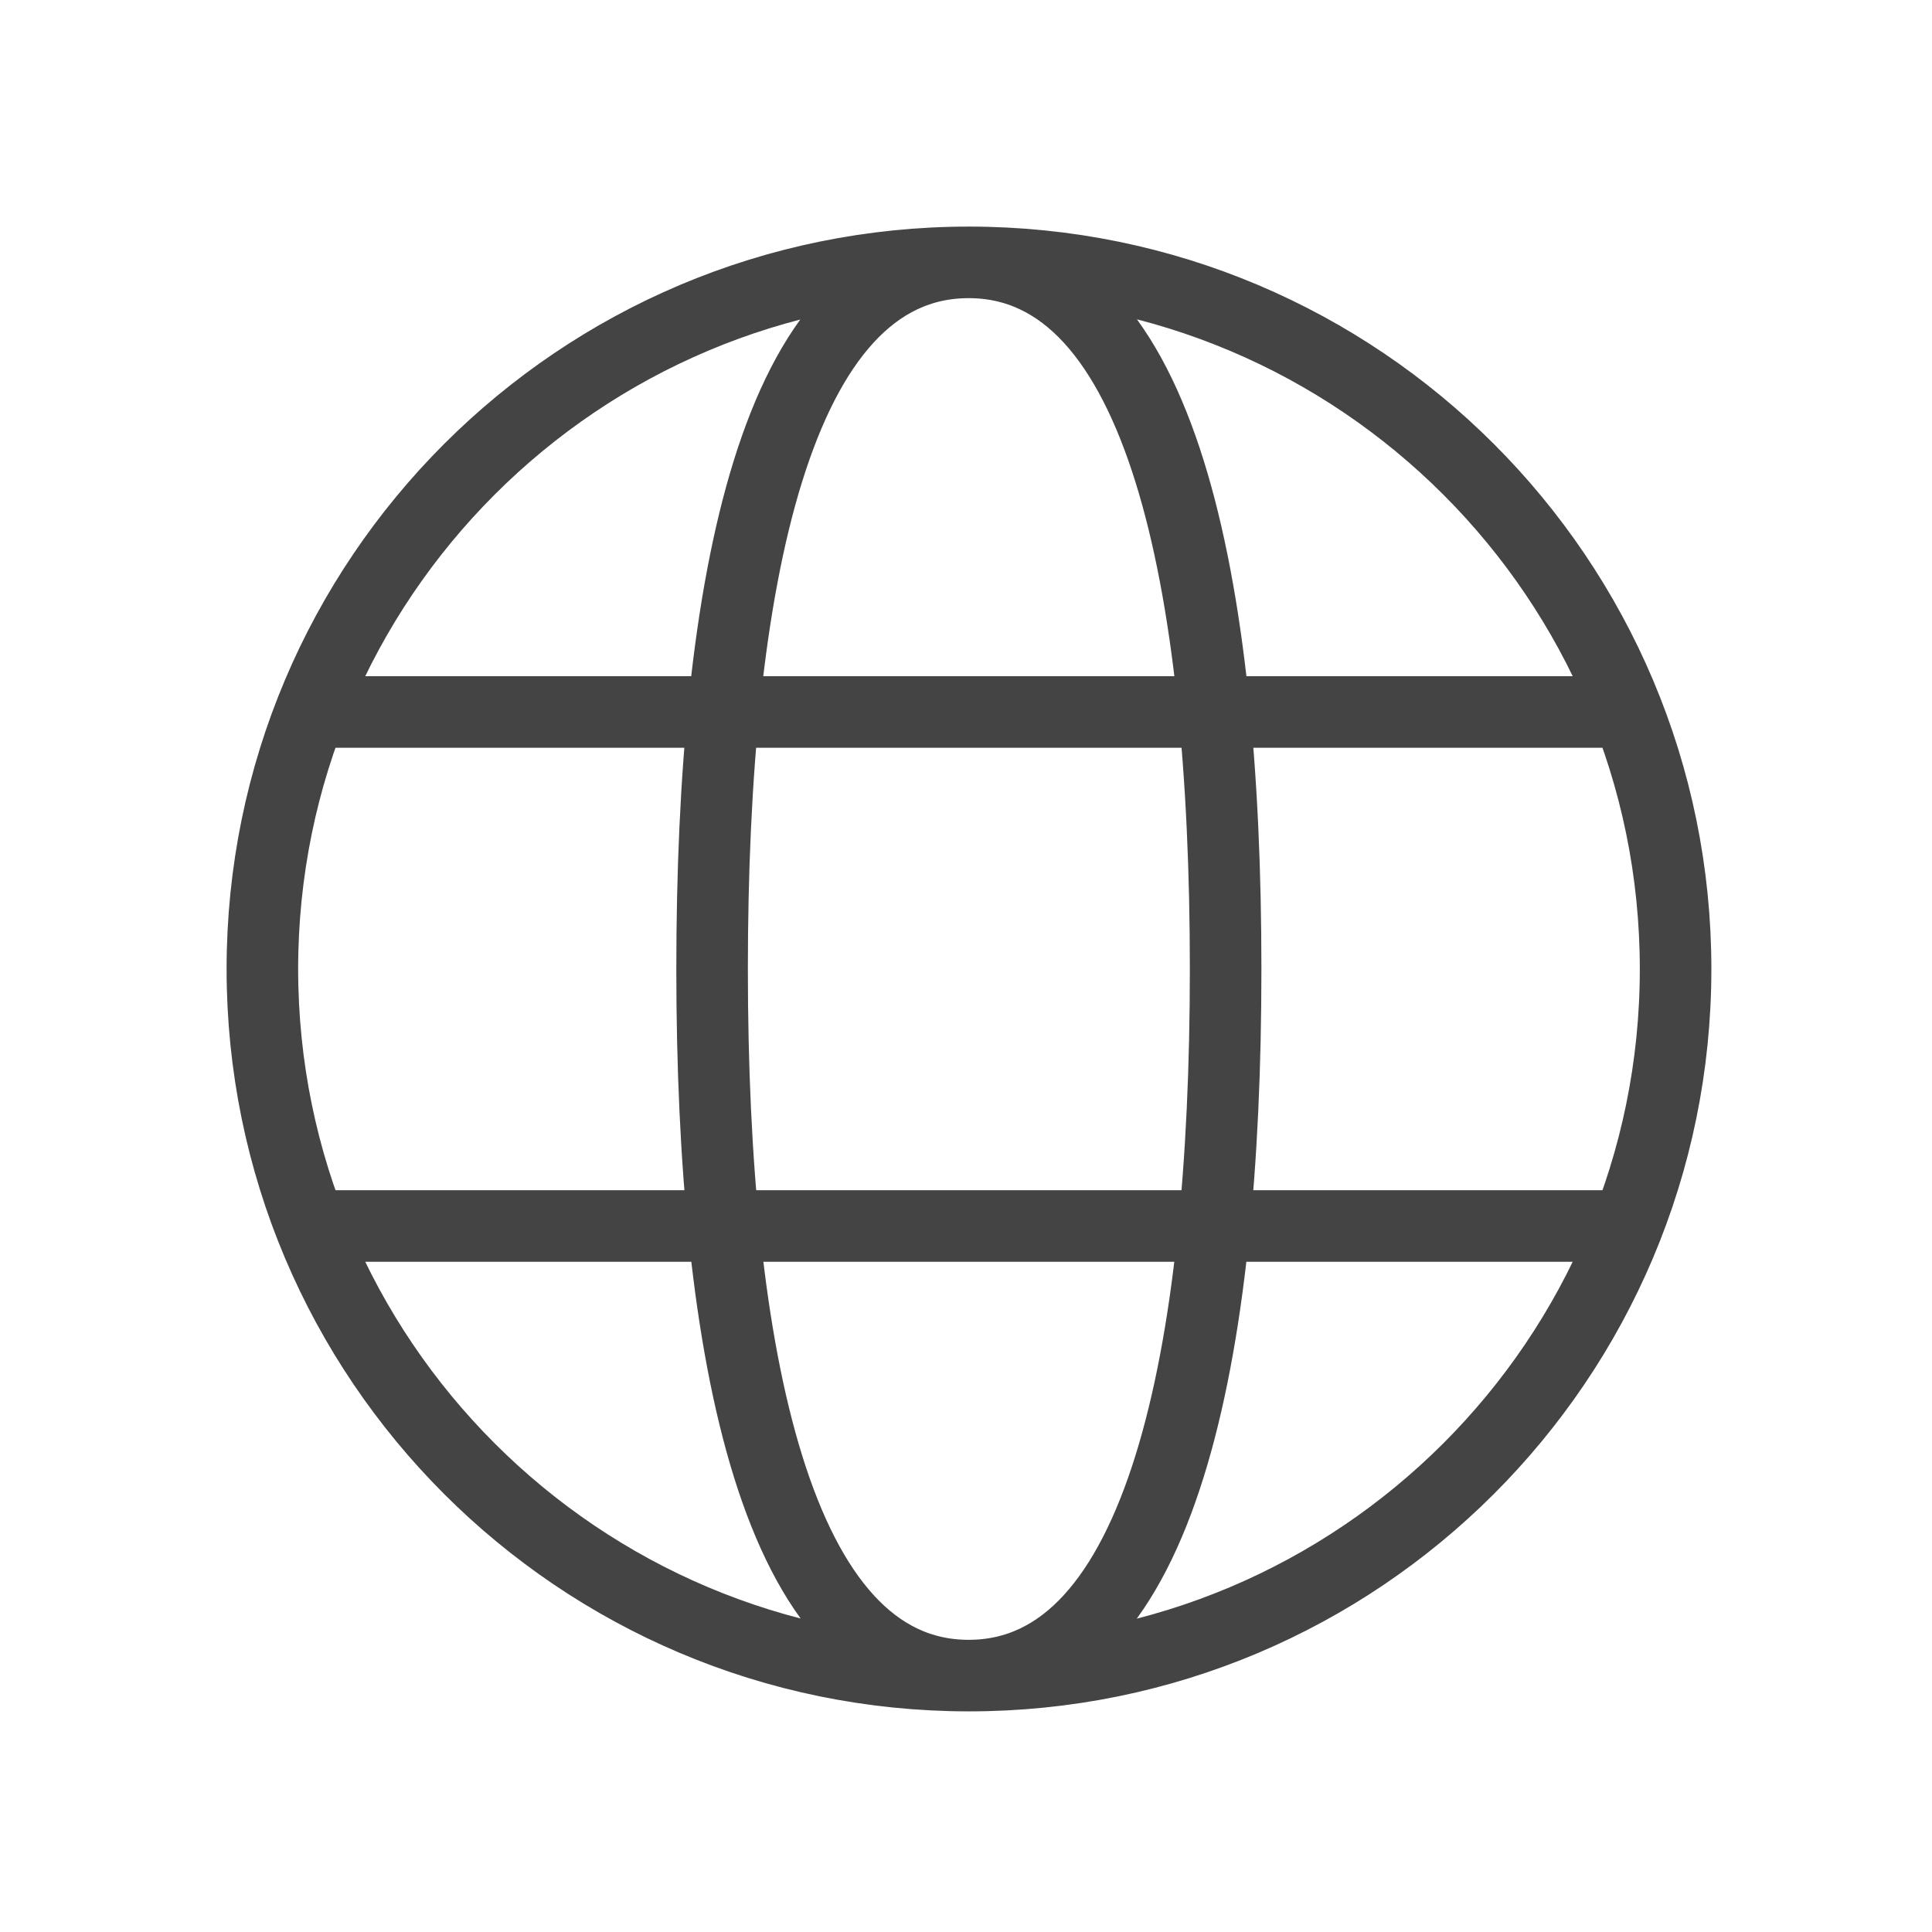
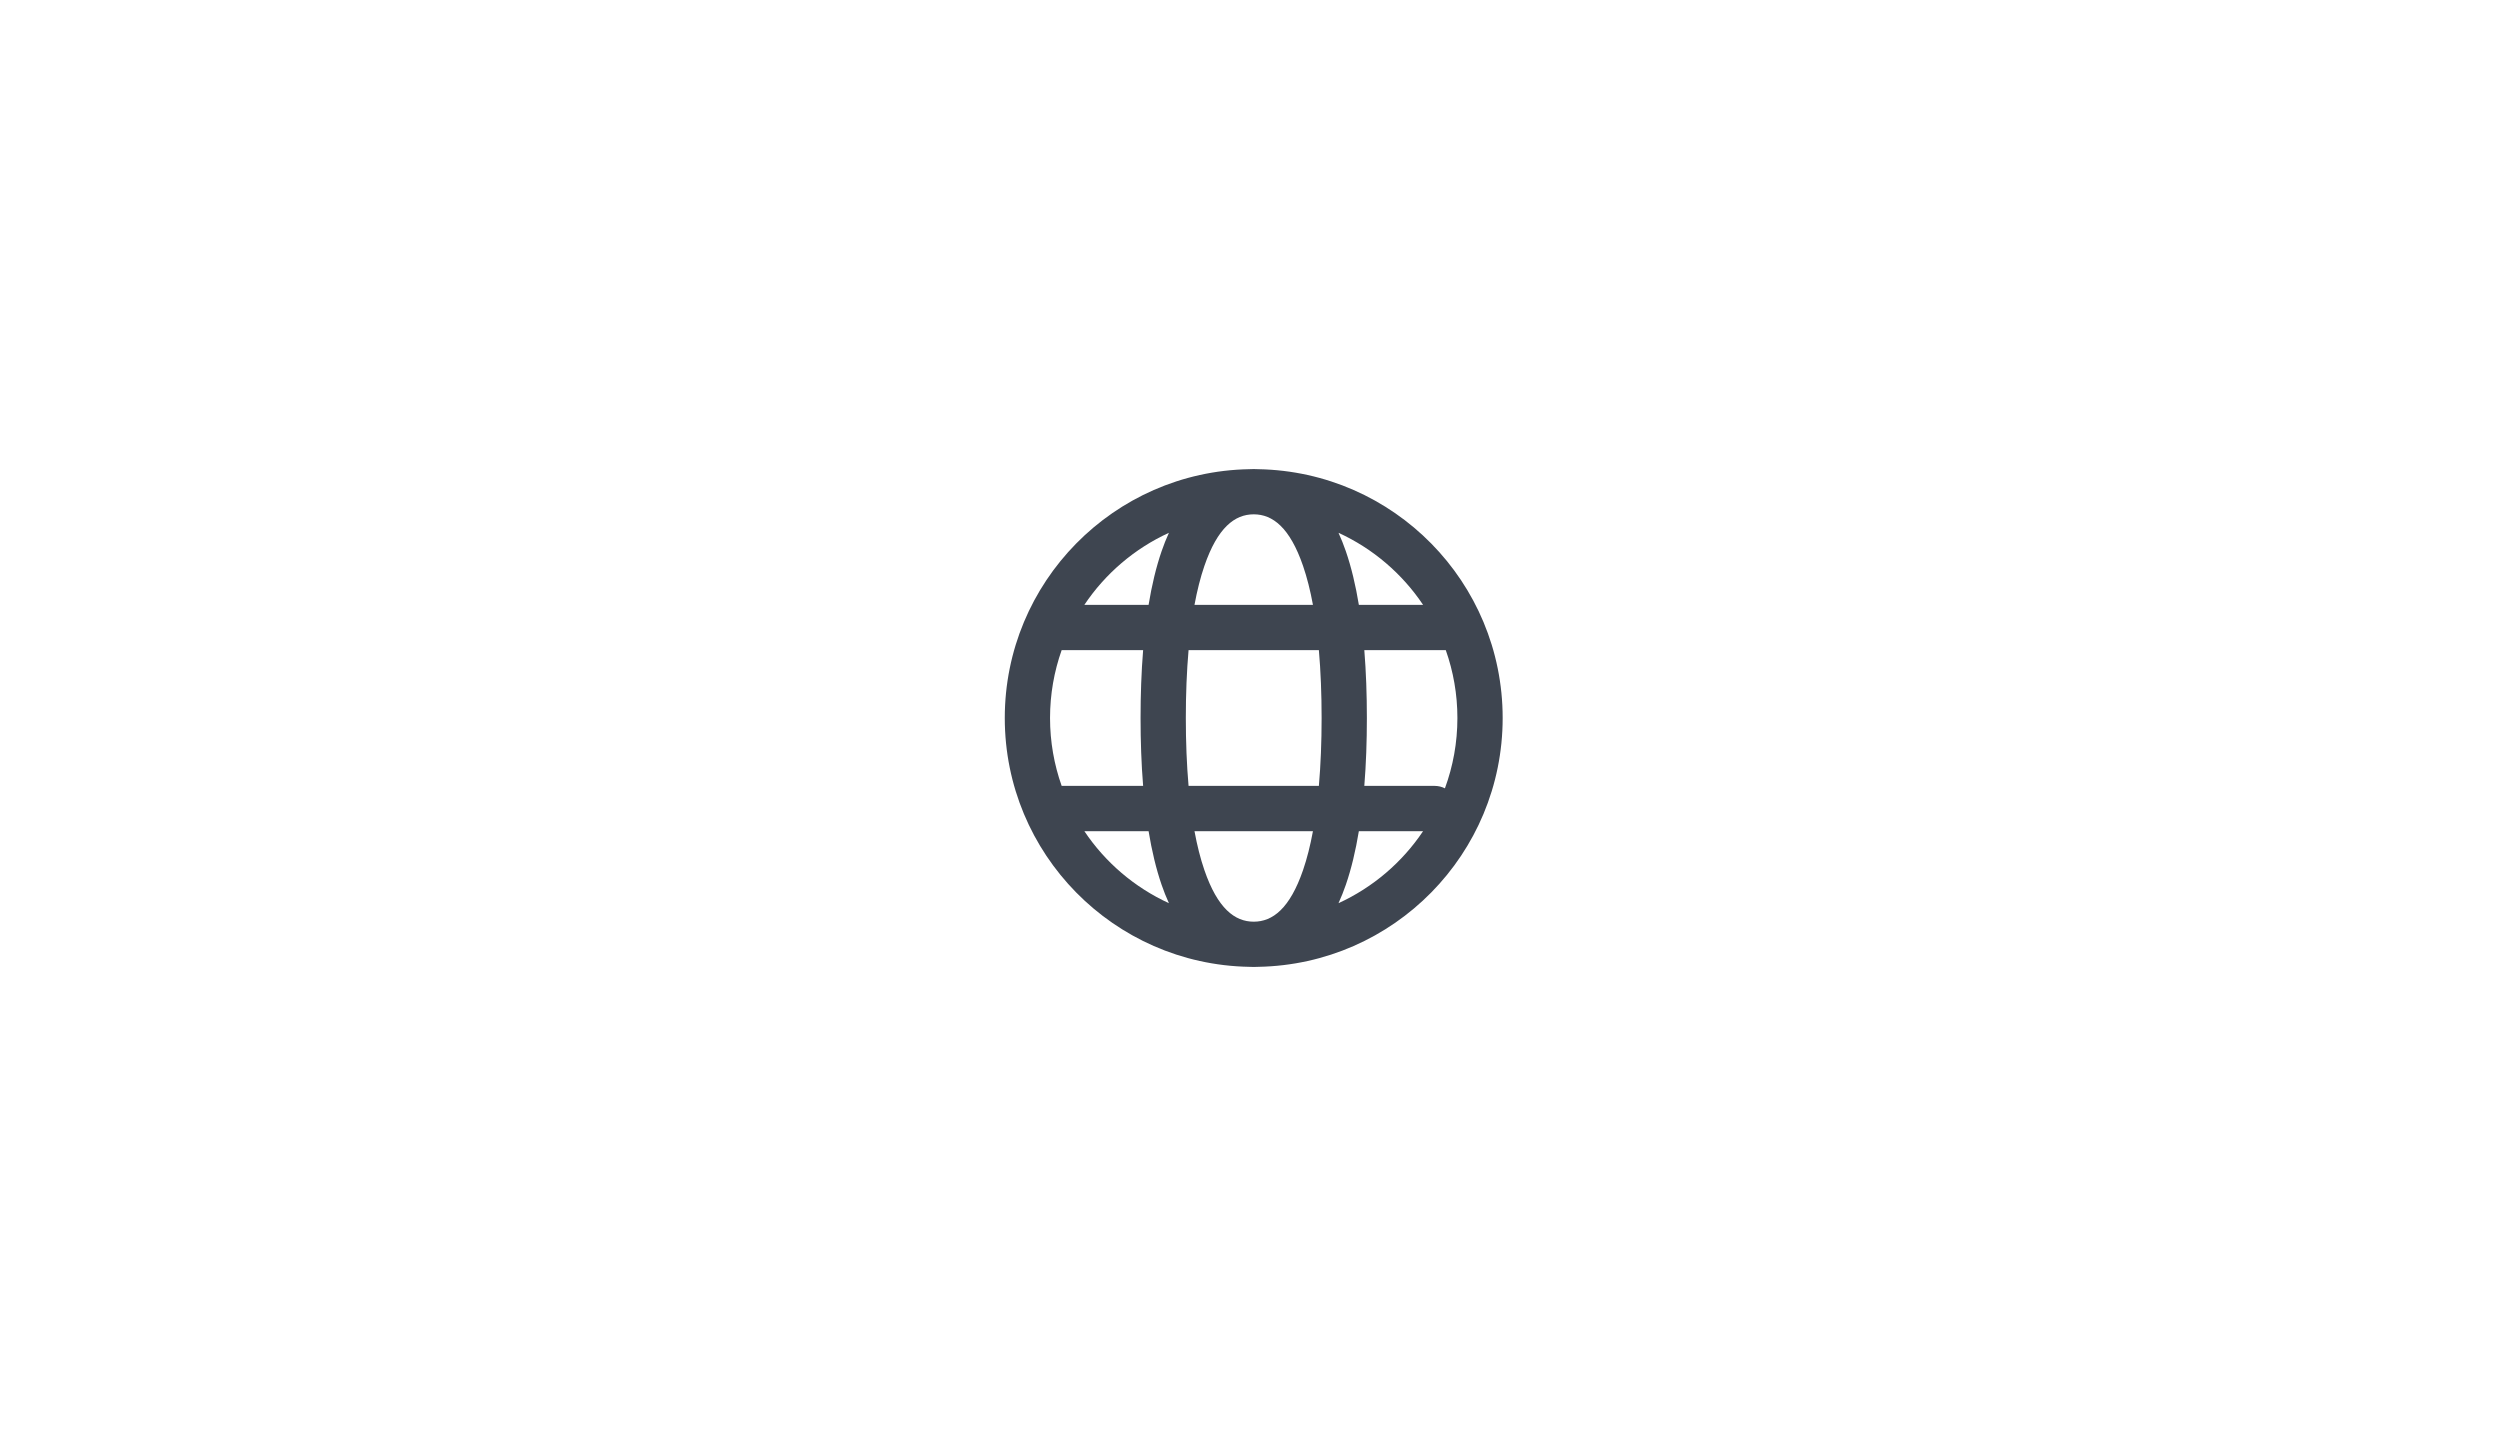
- <svg xmlns="http://www.w3.org/2000/svg" viewBox="0 0 162 162">
-   <path fill="none" stroke="#444444" stroke-width="6px" class="cls-1" d="M169,156.25A59.25,59.25,0,1,0,109.78,97,59.25,59.25,0,0,0,169,156.25Zm0,0c16.16,0,21.55-26.93,21.55-59.25S185.19,37.75,169,37.75,147.49,64.68,147.49,97,152.87,156.25,169,156.25Zm-53.86-37.7H222.9M115.17,75.45H222.9" transform="translate(-87.78 -15.75)" />
+ <svg xmlns="http://www.w3.org/2000/svg" width="336" height="192" viewBox="0 0 336 192" fill="none">
+   <path fill-rule="evenodd" clip-rule="evenodd" d="M169.127 63.06C187.316 63.394 201.958 78.231 201.958 96.5C201.958 114.769 187.316 129.607 169.127 129.941C168.921 129.951 168.712 129.959 168.5 129.959C168.287 129.959 168.077 129.951 167.87 129.941C149.682 129.605 135.042 114.768 135.042 96.5C135.042 78.232 149.682 63.396 167.87 63.06C168.077 63.049 168.287 63.042 168.5 63.042C168.712 63.042 168.921 63.049 169.127 63.06ZM160.539 111.709C160.895 113.634 161.336 115.39 161.87 116.942C163.639 122.087 165.946 123.875 168.5 123.875C171.054 123.875 173.361 122.087 175.13 116.942C175.663 115.39 176.105 113.634 176.46 111.709H160.539ZM145.738 111.709C148.544 115.9 152.477 119.267 157.102 121.389C156.738 120.59 156.41 119.762 156.119 118.918C155.374 116.75 154.801 114.322 154.37 111.709H145.738ZM182.63 111.709C182.199 114.322 181.626 116.75 180.88 118.918C180.59 119.762 180.259 120.589 179.894 121.389C184.521 119.267 188.456 115.9 191.262 111.709H182.63ZM183.364 87.375C183.602 90.307 183.708 93.376 183.708 96.5C183.708 99.625 183.602 102.694 183.364 105.625H192.833C193.324 105.625 193.786 105.745 194.197 105.952C195.281 103.006 195.875 99.823 195.875 96.5C195.875 93.3 195.322 90.23 194.312 87.375H183.364ZM142.687 87.375C141.678 90.23 141.125 93.3 141.125 96.5C141.125 99.7 141.678 102.771 142.687 105.625H153.636C153.398 102.694 153.292 99.625 153.292 96.5C153.292 93.376 153.398 90.307 153.636 87.375H142.687ZM159.743 87.375C159.495 90.218 159.375 93.283 159.375 96.5C159.375 99.718 159.495 102.783 159.743 105.625H177.257C177.504 102.783 177.625 99.718 177.625 96.5C177.625 93.283 177.504 90.218 177.257 87.375H159.743ZM157.102 71.609C152.476 73.73 148.544 77.101 145.738 81.292H154.37C154.801 78.679 155.374 76.251 156.119 74.083C156.41 73.238 156.738 72.409 157.102 71.609ZM168.5 69.125C165.946 69.125 163.639 70.913 161.87 76.058C161.336 77.611 160.895 79.367 160.539 81.292H176.46C176.105 79.367 175.663 77.611 175.13 76.058C173.361 70.913 171.054 69.125 168.5 69.125ZM179.894 71.609C180.259 72.409 180.59 73.237 180.88 74.083C181.626 76.251 182.199 78.679 182.63 81.292H191.262C188.455 77.1 184.521 73.73 179.894 71.609Z" fill="#3E4550" />
</svg>
